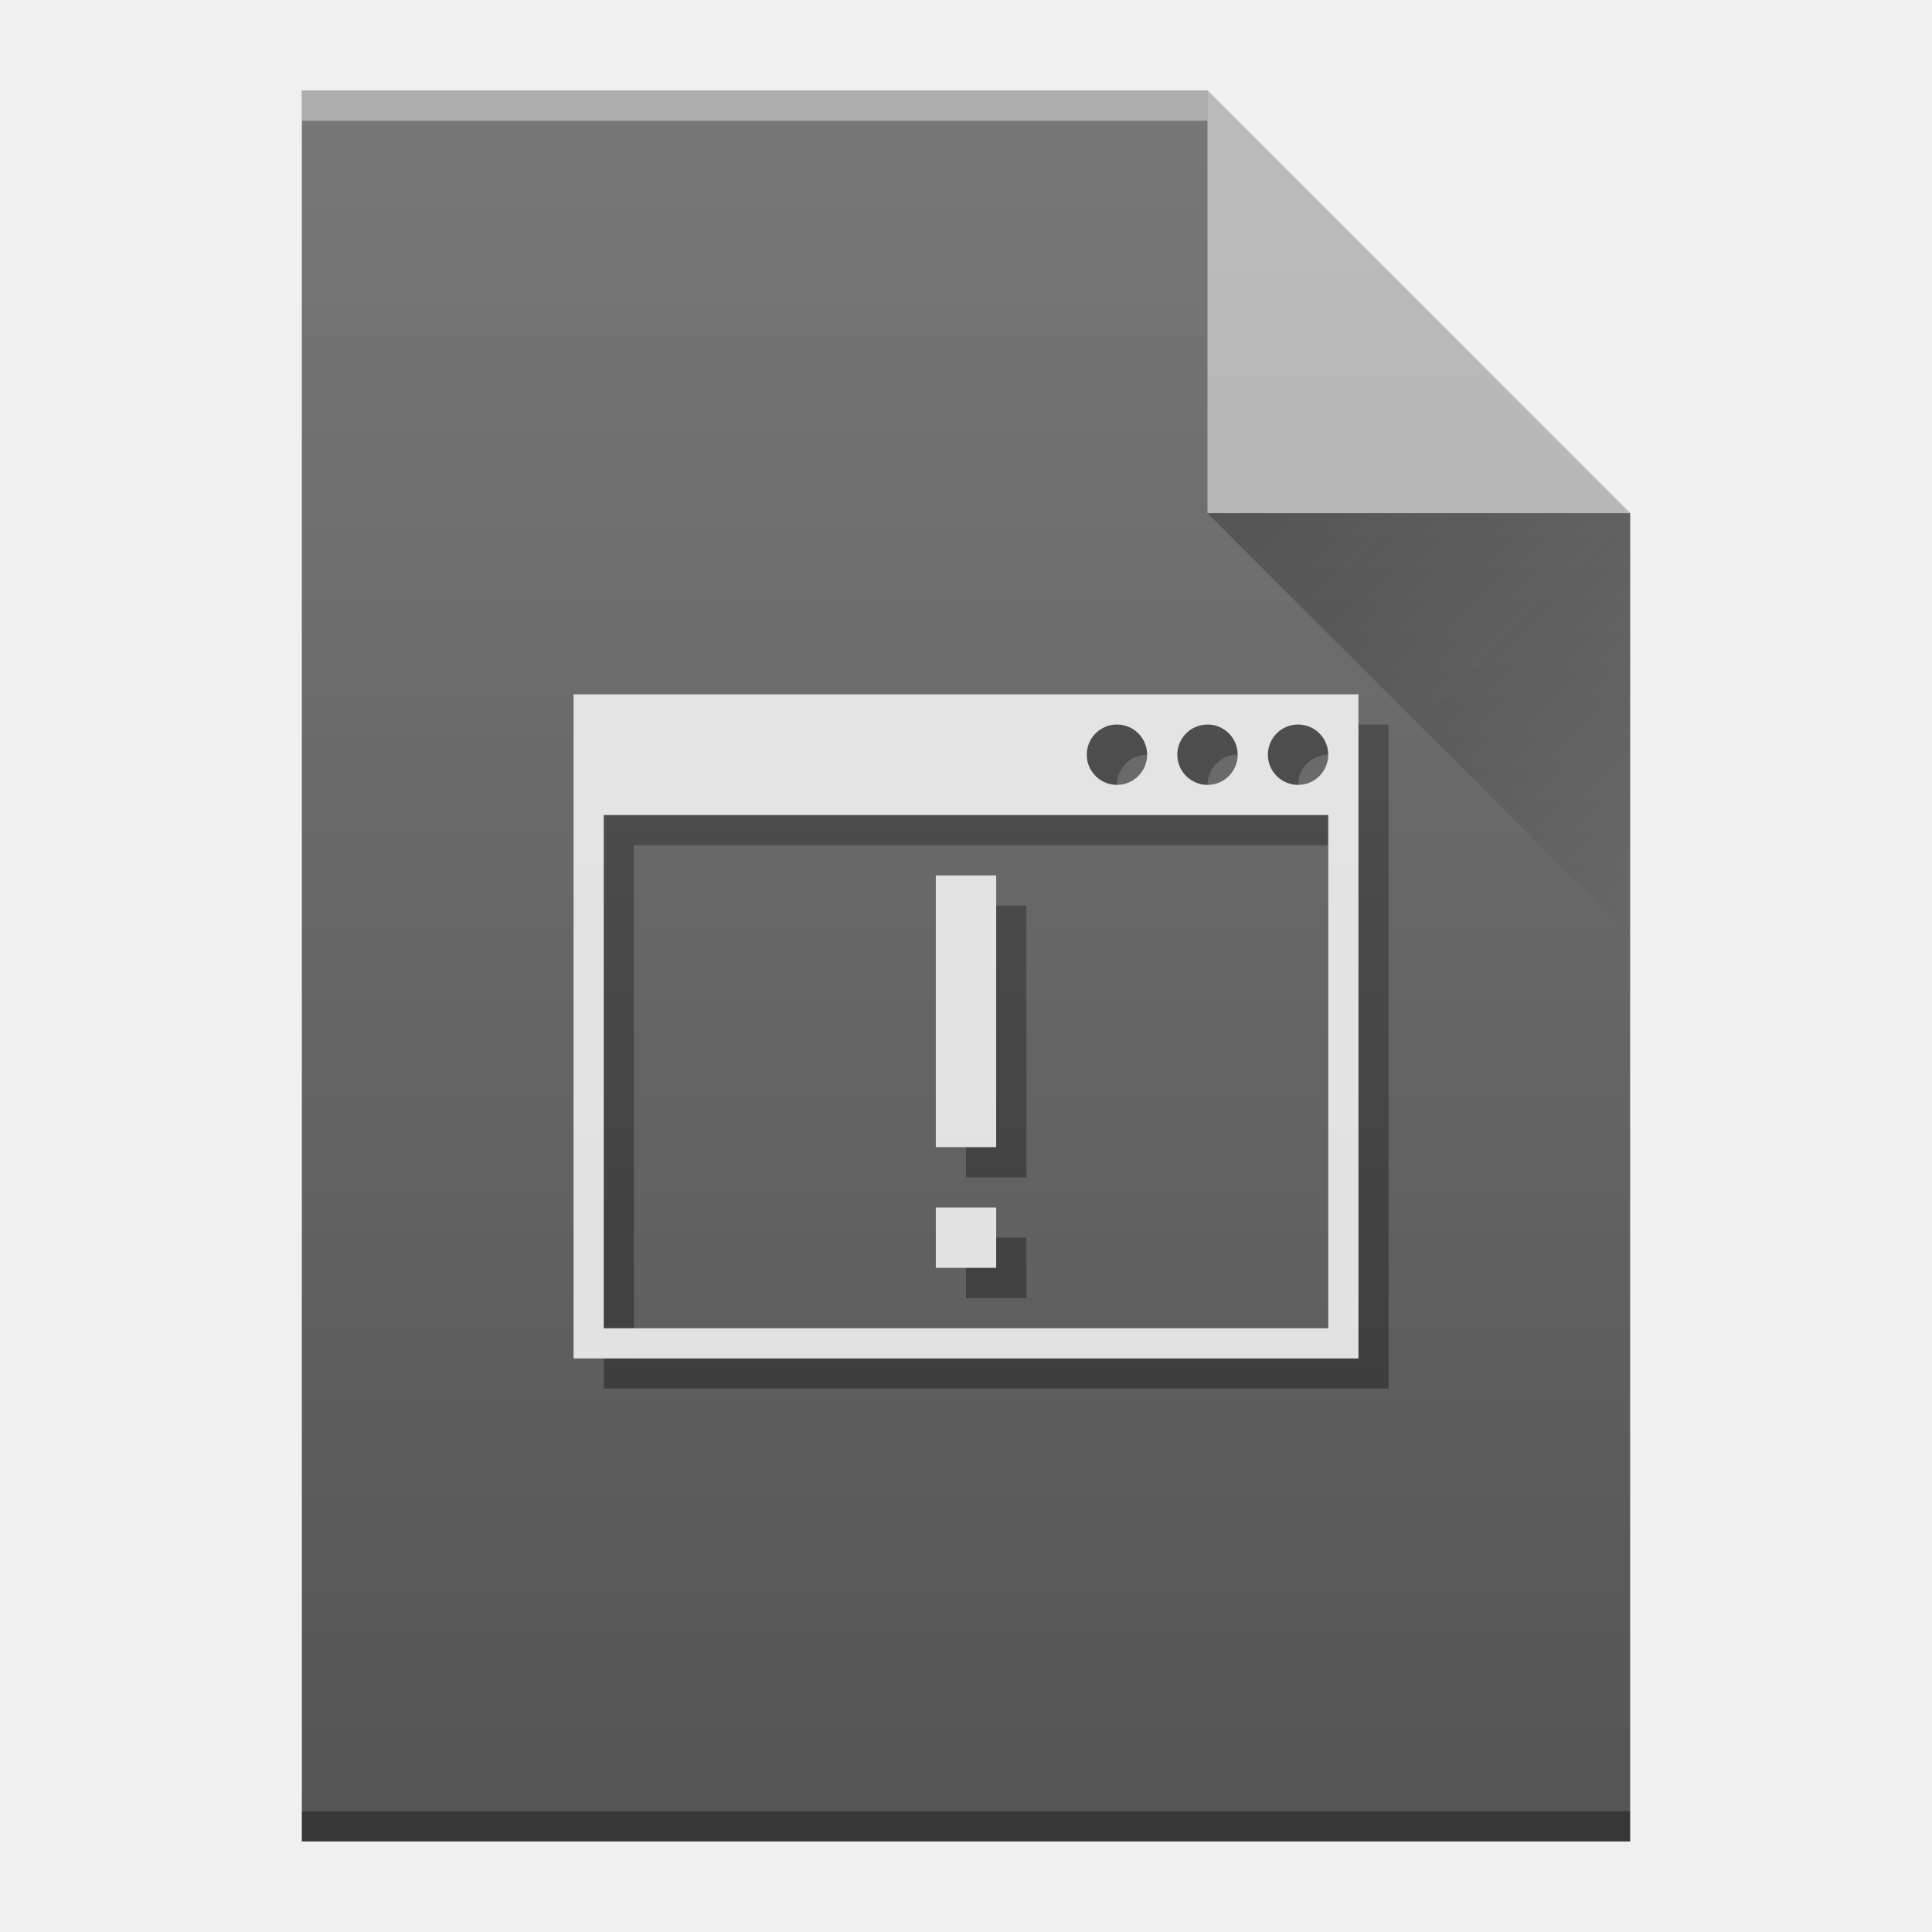
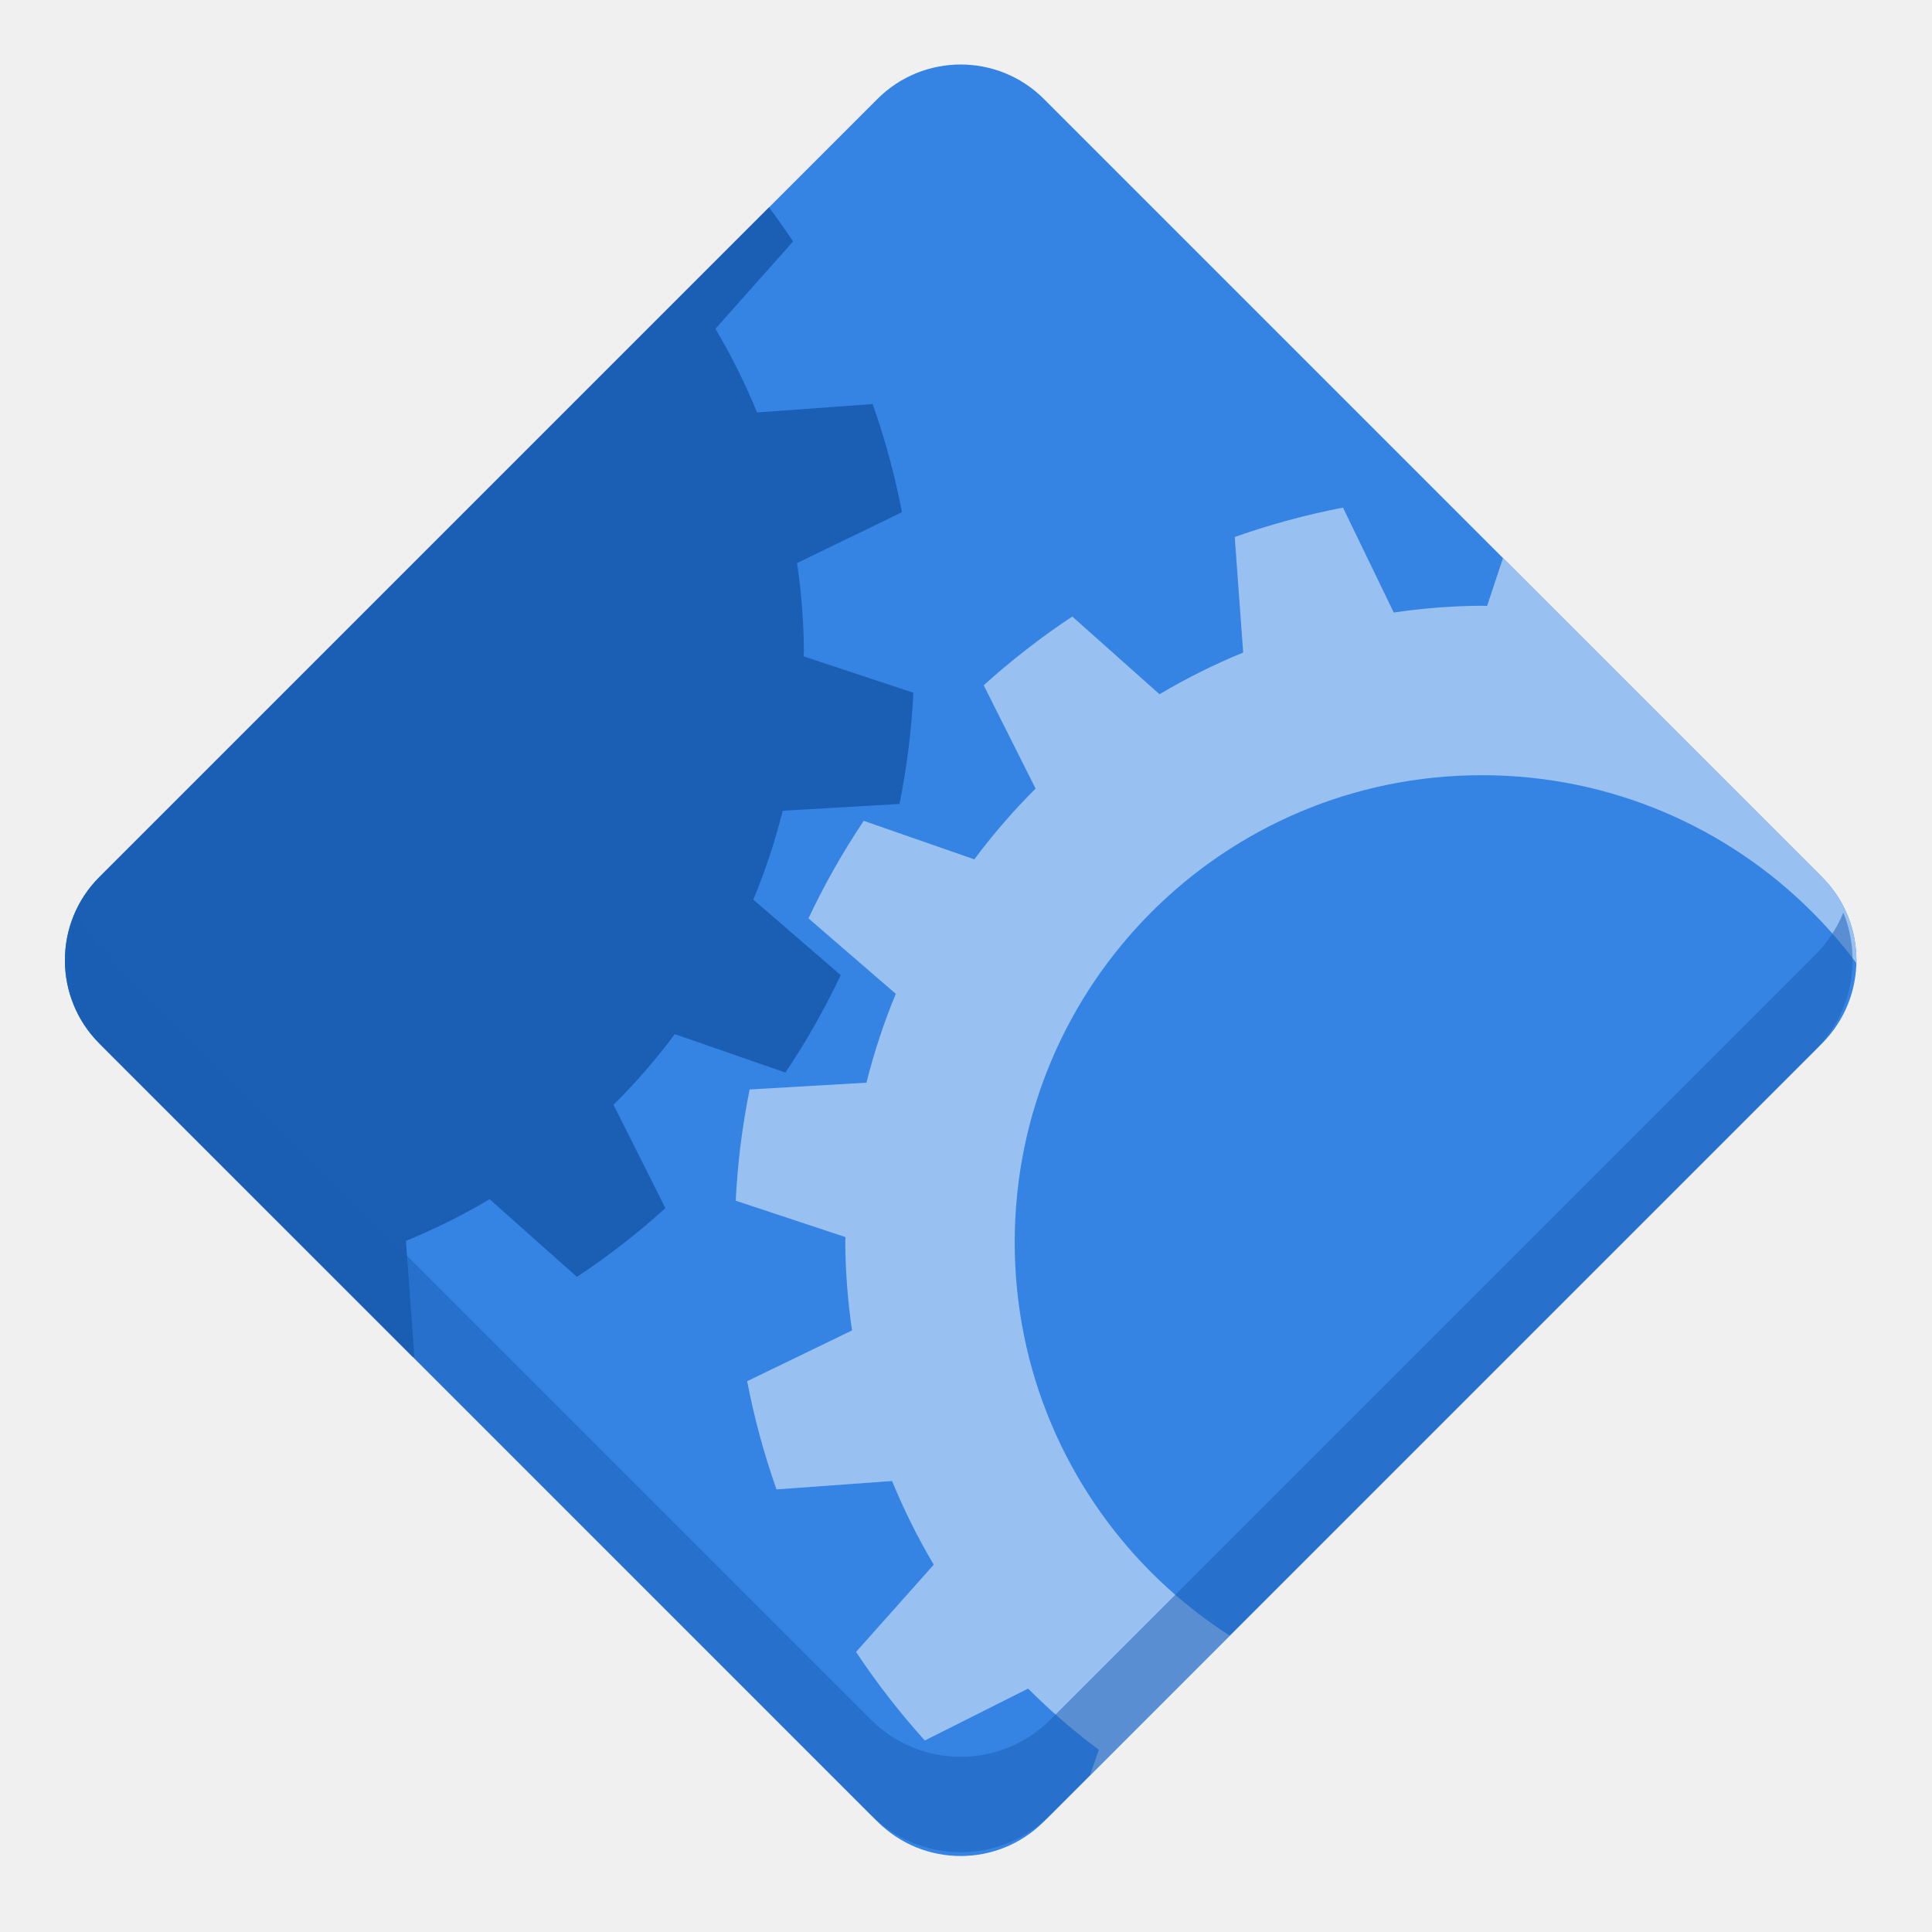
- <svg xmlns="http://www.w3.org/2000/svg" xmlns:xlink="http://www.w3.org/1999/xlink" width="64" viewBox="0 0 64 64" height="64">
-   <defs>
-     <linearGradient id="a" y1="17" x1="40" y2="31" gradientUnits="userSpaceOnUse" x2="54" gradientTransform="translate(616 532.36)">
-       <stop stop-color="#060606" />
-       <stop offset="1" stop-opacity="0" />
-     </linearGradient>
-     <linearGradient id="b" y1="392.36" y2="336.36" gradientUnits="userSpaceOnUse" x2="0" gradientTransform="translate(568 200)">
-       <stop stop-color="#ffffff" stop-opacity="0" />
-       <stop offset="1" stop-color="#ffffff" stop-opacity=".2" />
-     </linearGradient>
-     <path id="c" d="m626 593.36v-58h30l14 14v44h-14z" />
-   </defs>
-   <g transform="translate(-616-532.36)">
-     <g color-rendering="auto" color-interpolation-filters="linearRGB" shape-rendering="auto" image-rendering="auto" text-rendering="auto" color-interpolation="sRGB" color="#000000">
-       <use fill="#555555" xlink:href="#c" />
-       <g transform="scale(1-1)">
-         <rect opacity=".4" x="626" y="-536.36" width="30" fill="#ffffff" height="1" />
-         <rect opacity=".35" x="626" y="-593.36" width="44" height="1" />
-       </g>
-       <path opacity=".5" fill="#ffffff" fill-rule="evenodd" d="m670 549.36l-14-14v14z" />
+ <svg xmlns="http://www.w3.org/2000/svg" height="128px" viewBox="0 0 128 128" width="128px">
+   <clipPath id="a">
+     <path d="m 4 4 h 119 v 119 h -119 z m 0 0" />
+   </clipPath>
+   <clipPath id="b">
+     <path d="m 69.164 6.559 l 51.543 51.543 c 3.047 3.047 3.047 7.988 0 11.035 l -51.543 51.543 c -3.047 3.047 -7.988 3.047 -11.035 0 l -51.543 -51.543 c -3.047 -3.047 -3.047 -7.988 0 -11.035 l 51.543 -51.543 c 3.047 -3.047 7.988 -3.047 11.035 0 z m 0 0" />
+   </clipPath>
+   <clipPath id="c">
+     <path d="m 48 32 h 75 v 91 h -75 z m 0 0" />
+   </clipPath>
+   <clipPath id="d">
+     <path d="m 69.164 6.559 l 51.543 51.543 c 3.047 3.047 3.047 7.988 0 11.035 l -51.543 51.543 c -3.047 3.047 -7.988 3.047 -11.035 0 l -51.543 -51.543 c -3.047 -3.047 -3.047 -7.988 0 -11.035 l 51.543 -51.543 c 3.047 -3.047 7.988 -3.047 11.035 0 z m 0 0" />
+   </clipPath>
+   <clipPath id="e">
+     <path d="m 4 4 h 57 v 89 h -57 z m 0 0" />
+   </clipPath>
+   <clipPath id="f">
+     <path d="m 69.164 6.559 l 51.543 51.543 c 3.047 3.047 3.047 7.988 0 11.035 l -51.543 51.543 c -3.047 3.047 -7.988 3.047 -11.035 0 l -51.543 -51.543 c -3.047 -3.047 -3.047 -7.988 0 -11.035 l 51.543 -51.543 c 3.047 -3.047 7.988 -3.047 11.035 0 z m 0 0" />
+   </clipPath>
+   <g clip-path="url(#a)">
+     <g clip-path="url(#b)">
+       <path d="m 65.137 2.531 l 59.598 59.598 c 0.824 0.824 0.824 2.156 0 2.98 l -59.598 59.598 c -0.824 0.824 -2.156 0.824 -2.98 0 l -59.598 -59.598 c -0.824 -0.824 -0.824 -2.156 0 -2.98 l 59.598 -59.598 c 0.824 -0.824 2.156 -0.824 2.98 0 z m 0 0" fill="#3584e4" />
    </g>
-     <path opacity=".4" fill="url(#a)" fill-rule="evenodd" d="m656 549.36l14 14v-14z" />
-     <g color-rendering="auto" color-interpolation-filters="linearRGB" shape-rendering="auto" image-rendering="auto" text-rendering="auto" color-interpolation="sRGB" color="#000000">
-       <path fill="#343434" d="m636 556.36v22h26v-22zm18 1c.552 0 1 .448 1 1 0 .552-.448 1-1 1-.552 0-1-.448-1-1 0-.552.448-1 1-1m3 0c.552 0 1 .448 1 1 0 .552-.448 1-1 1-.552 0-1-.448-1-1 0-.552.448-1 1-1m3 0c.552 0 1 .448 1 1 0 .552-.448 1-1 1-.552 0-1-.448-1-1 0-.552.448-1 1-1m-23 3h24v17h-24zm11 2v9h2v-9zm0 11v2h2v-2z" />
-       <path fill="#e0e0e0" d="m635 555.36v22h26v-22zm18 1c.552 0 1 .448 1 1 0 .552-.448 1-1 1-.552 0-1-.448-1-1 0-.552.448-1 1-1m3 0c.552 0 1 .448 1 1 0 .552-.448 1-1 1-.552 0-1-.448-1-1 0-.552.448-1 1-1m3 0c.552 0 1 .448 1 1 0 .552-.448 1-1 1-.552 0-1-.448-1-1 0-.552.448-1 1-1m-23 3h24v17h-24zm11 2v9h2v-9zm0 11v2h2v-2z" />
+   </g>
+   <g clip-path="url(#c)">
+     <g clip-path="url(#d)">
+       <path d="m 100.934 32.875 l -2.41 7.273 c -0.117 -0.008 -0.23 -0.012 -0.348 -0.016 c -1.953 0.012 -3.902 0.164 -5.836 0.449 l -3.363 -6.949 c -2.438 0.469 -4.832 1.117 -7.172 1.945 l 0.559 7.656 c -1.91 0.781 -3.766 1.707 -5.543 2.762 l -5.781 -5.148 c -2.066 1.371 -4.027 2.891 -5.867 4.555 l 3.438 6.844 c -1.465 1.461 -2.82 3.027 -4.059 4.688 l -7.328 -2.551 c -1.379 2.059 -2.605 4.219 -3.66 6.461 l 5.785 5 c -0.793 1.91 -1.441 3.879 -1.945 5.887 l -7.738 0.449 c -0.492 2.43 -0.801 4.895 -0.922 7.371 l 7.273 2.41 c -0.004 0.113 -0.012 0.23 -0.016 0.348 c 0.016 1.953 0.164 3.902 0.449 5.836 l -6.949 3.363 c 0.469 2.434 1.117 4.832 1.945 7.168 l 7.656 -0.555 c 0.785 1.91 1.707 3.766 2.762 5.543 l -5.148 5.781 c 1.371 2.066 2.895 4.027 4.555 5.867 l 6.844 -3.438 c 1.461 1.465 3.027 2.82 4.688 4.055 l -2.547 7.332 c 2.055 1.379 4.215 2.602 6.457 3.66 l 5 -5.785 c 1.914 0.793 3.879 1.441 5.887 1.945 l 0.453 7.738 c 2.43 0.488 4.891 0.797 7.367 0.922 l 2.41 -7.273 c 0.117 0.004 0.23 0.012 0.348 0.016 c 1.953 -0.016 3.902 -0.164 5.836 -0.449 l 3.363 6.949 c 2.434 -0.469 4.832 -1.117 7.168 -1.945 l -0.555 -7.656 c 1.91 -0.785 3.766 -1.707 5.543 -2.762 l 5.781 5.145 c 2.066 -1.367 4.027 -2.891 5.867 -4.551 l -3.438 -6.848 c 1.465 -1.457 2.82 -3.023 4.055 -4.684 l 7.332 2.547 c 1.379 -2.059 2.602 -4.215 3.66 -6.457 l -5.785 -5 c 0.793 -1.914 1.441 -3.879 1.945 -5.887 l 7.738 -0.453 c 0.492 -2.43 0.797 -4.891 0.922 -7.367 l -7.273 -2.41 c 0.004 -0.117 0.012 -0.23 0.016 -0.348 c -0.016 -1.953 -0.164 -3.902 -0.449 -5.836 l 6.949 -3.363 c -0.469 -2.438 -1.117 -4.832 -1.945 -7.172 l -7.656 0.559 c -0.785 -1.914 -1.707 -3.766 -2.762 -5.543 l 5.145 -5.781 c -1.367 -2.066 -2.891 -4.027 -4.551 -5.867 l -6.848 3.438 c -1.457 -1.465 -3.023 -2.82 -4.684 -4.059 l 2.547 -7.328 c -2.059 -1.379 -4.215 -2.605 -6.457 -3.66 l -5 5.785 c -1.914 -0.793 -3.879 -1.441 -5.887 -1.945 l -0.453 -7.738 c -2.43 -0.492 -4.891 -0.801 -7.367 -0.922 z m -2.758 18.484 c 17.094 0 30.949 13.855 30.949 30.949 s -13.855 30.949 -30.949 30.949 s -30.949 -13.855 -30.949 -30.949 s 13.855 -30.949 30.949 -30.949 z m 0 0" fill="#98c1f1" />
    </g>
-     <use fill="url(#b)" xlink:href="#c" />
  </g>
+   <g clip-path="url(#e)">
+     <g clip-path="url(#f)">
+       <path d="m 13.844 -6.293 l -2.414 7.273 c -0.113 -0.008 -0.23 -0.012 -0.348 -0.02 c -1.953 0.016 -3.902 0.168 -5.832 0.453 l -3.367 -6.949 c -2.434 0.469 -4.832 1.117 -7.168 1.945 l 0.559 7.656 c -1.914 0.781 -3.766 1.703 -5.543 2.758 l -5.785 -5.145 c -2.066 1.371 -4.027 2.891 -5.867 4.555 l 3.438 6.844 c -1.465 1.461 -2.82 3.027 -4.055 4.684 l -7.328 -2.547 c -1.383 2.059 -2.605 4.219 -3.664 6.461 l 5.789 5 c -0.793 1.91 -1.445 3.879 -1.949 5.887 l -7.738 0.449 c -0.488 2.43 -0.797 4.895 -0.918 7.367 l 7.273 2.414 c -0.008 0.113 -0.012 0.23 -0.02 0.348 c 0.016 1.953 0.168 3.902 0.453 5.832 l -6.949 3.367 c 0.465 2.434 1.117 4.832 1.941 7.168 l 7.66 -0.559 c 0.781 1.914 1.703 3.766 2.758 5.543 l -5.145 5.785 c 1.367 2.066 2.891 4.027 4.555 5.867 l 6.844 -3.438 c 1.461 1.465 3.027 2.82 4.684 4.055 l -2.547 7.328 c 2.059 1.383 4.219 2.605 6.457 3.664 l 5.004 -5.785 c 1.91 0.789 3.879 1.441 5.887 1.945 l 0.449 7.738 c 2.43 0.488 4.891 0.797 7.367 0.918 l 2.41 -7.273 c 0.117 0.008 0.234 0.016 0.348 0.02 c 1.953 -0.016 3.902 -0.168 5.836 -0.453 l 3.367 6.949 c 2.434 -0.465 4.828 -1.117 7.168 -1.941 l -0.559 -7.66 c 1.914 -0.781 3.766 -1.703 5.543 -2.758 l 5.785 5.145 c 2.066 -1.367 4.027 -2.891 5.863 -4.555 l -3.438 -6.844 c 1.469 -1.461 2.824 -3.023 4.059 -4.684 l 7.328 2.547 c 1.383 -2.059 2.605 -4.219 3.664 -6.457 l -5.789 -5 c 0.793 -1.914 1.445 -3.883 1.949 -5.891 l 7.734 -0.449 c 0.492 -2.43 0.801 -4.891 0.922 -7.367 l -7.273 -2.41 c 0.008 -0.117 0.012 -0.234 0.02 -0.348 c -0.016 -1.953 -0.168 -3.902 -0.453 -5.836 l 6.949 -3.367 c -0.469 -2.434 -1.117 -4.828 -1.941 -7.168 l -7.66 0.559 c -0.781 -1.914 -1.703 -3.766 -2.758 -5.543 l 5.145 -5.785 c -1.371 -2.066 -2.891 -4.027 -4.555 -5.863 l -6.844 3.438 c -1.461 -1.465 -3.027 -2.824 -4.684 -4.059 l 2.547 -7.328 c -2.059 -1.379 -4.219 -2.605 -6.461 -3.664 l -5 5.789 c -1.91 -0.793 -3.879 -1.445 -5.887 -1.949 l -0.449 -7.734 c -2.43 -0.492 -4.895 -0.801 -7.367 -0.922 z m 0 0" fill="#1a5fb4" />
+     </g>
+   </g>
+   <path d="m 5.168 60.457 c -1.234 3.043 -0.613 6.645 1.859 9.117 l 50.66 50.664 c 3.301 3.301 8.617 3.301 11.918 0 l 50.66 -50.664 c 2.473 -2.473 3.094 -6.074 1.859 -9.117 c -0.41 1.02 -1.031 1.973 -1.859 2.801 l -50.66 50.66 c -3.301 3.301 -8.617 3.301 -11.918 0 l -50.66 -50.66 c -0.828 -0.828 -1.449 -1.781 -1.859 -2.801 z m 0 0" fill="#1a5fb4" fill-opacity="0.502" />
</svg>
